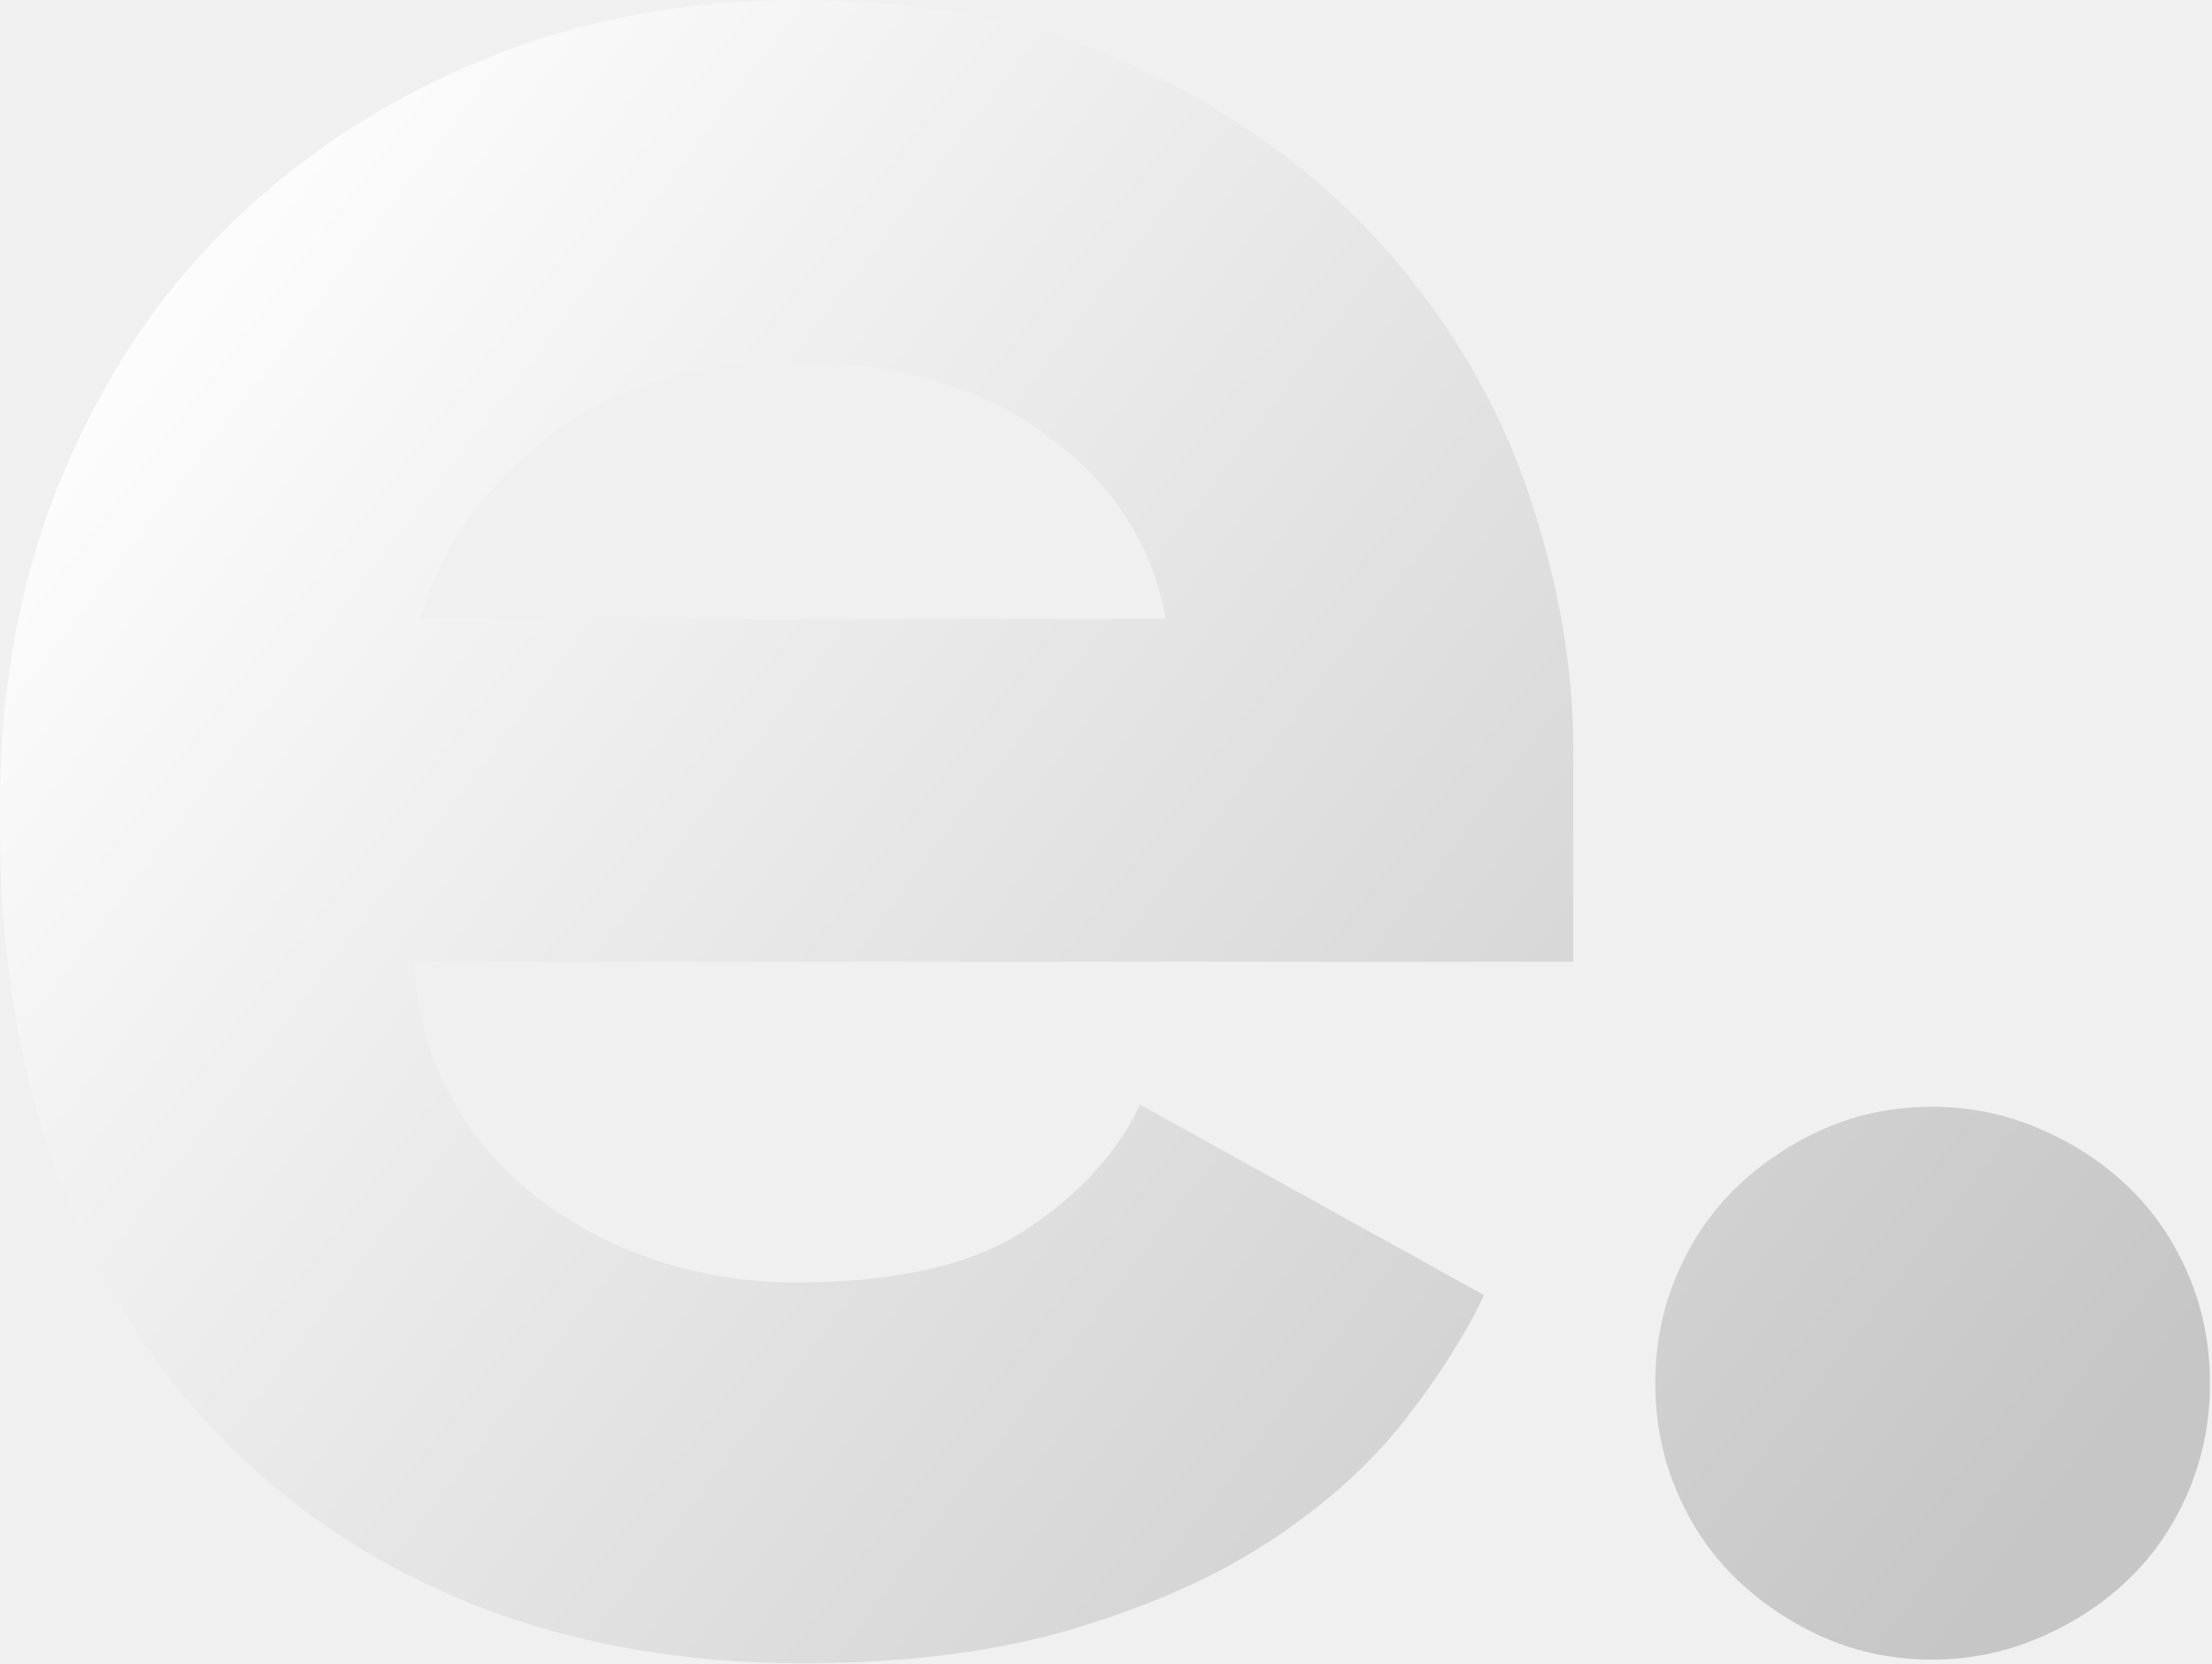
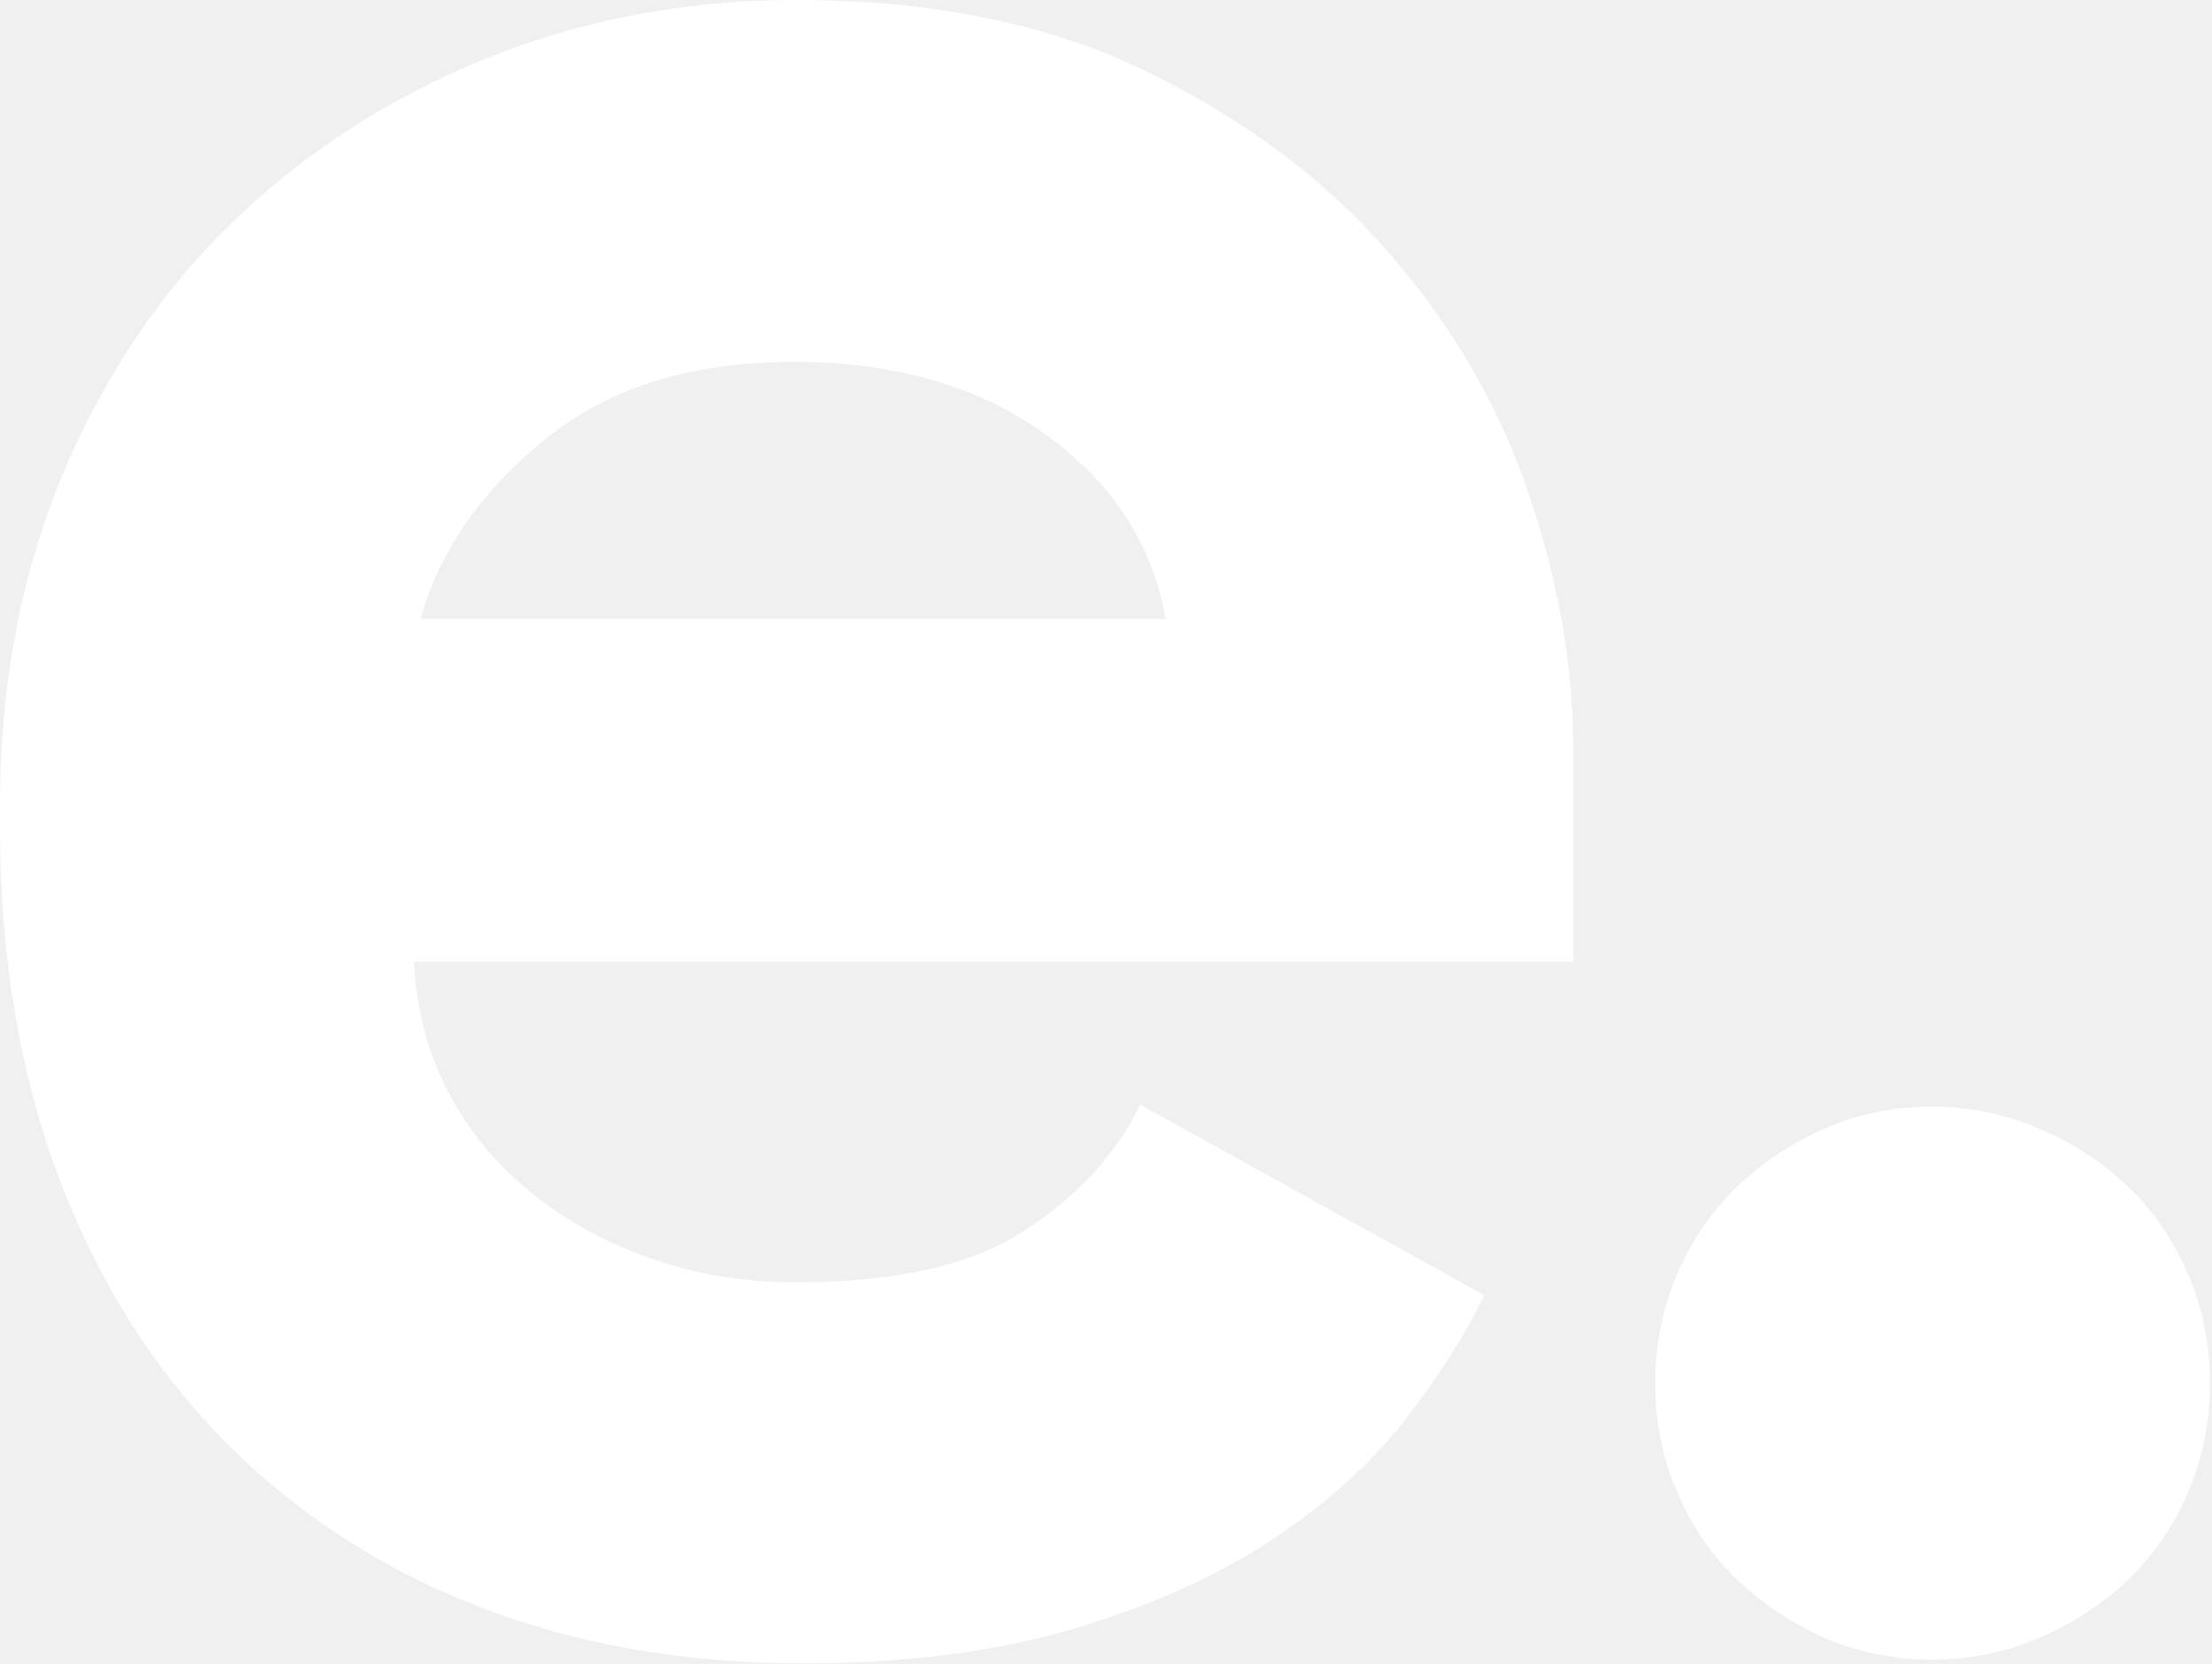
<svg xmlns="http://www.w3.org/2000/svg" width="359px" height="270px" viewBox="0 0 359 270" version="1.1">
-   <defs>
-     <linearGradient x1="0%" y1="21.666%" x2="100%" y2="78.334%" id="linearGradient-1">
-       <stop stop-color="#FFFFFF" offset="0%" />
-       <stop stop-color="#C6C6C6" offset="100%" />
-     </linearGradient>
-   </defs>
  <g id="Page-1" stroke="none" stroke-width="1" fill="none" fill-rule="evenodd">
-     <g id="Group" transform="translate(-249, -265)" fill="url(#linearGradient-1)" fill-rule="nonzero">
-       <g id="logo" transform="translate(248.5, 265)">
-         <path d="M67.693,156.126 C68.037,163.683 69.846,170.639 73.12,176.994 C76.393,183.349 80.873,188.845 86.559,193.483 C92.244,198.12 98.791,201.727 106.2,204.303 C113.609,206.88 121.448,208.168 129.718,208.168 C145.914,208.168 158.319,205.334 166.933,199.666 C175.548,193.998 181.751,187.214 185.541,179.313 L241.364,210.229 C238.263,216.756 233.956,223.54 228.442,230.582 C222.929,237.624 215.779,244.065 206.992,249.905 C198.205,255.744 187.523,260.553 174.945,264.332 C162.368,268.111 147.637,270 130.752,270 C111.455,270 93.881,266.908 78.03,260.725 C62.179,254.542 48.482,245.611 36.938,233.931 C25.394,222.252 16.435,207.996 10.06,191.164 C3.686,174.332 0.498,155.267 0.498,133.969 L0.498,130.878 C0.498,111.298 3.858,93.435 10.577,77.29 C17.297,61.145 26.514,47.405 38.23,36.069 C49.946,24.733 63.644,15.887 79.322,9.532 C95.001,3.177 111.8,0 129.718,0 C151.772,0 170.724,3.864 186.575,11.594 C202.426,19.323 215.52,29.113 225.858,40.964 C236.195,52.815 243.776,65.868 248.601,80.124 C253.425,94.38 255.837,108.206 255.837,121.603 L255.837,156.126 L67.693,156.126 Z M129.201,58.74 C112.661,58.74 99.222,62.948 88.885,71.365 C78.547,79.781 71.828,89.485 68.726,100.477 L189.676,100.477 C187.609,88.454 181.148,78.492 170.293,70.592 C159.439,62.691 145.741,58.74 129.201,58.74 Z M359.17,224.528 C359.17,230.825 357.985,236.729 355.616,242.24 C353.247,247.751 350.01,252.474 345.903,256.41 C341.797,260.346 336.98,263.495 331.452,265.856 C325.924,268.218 320.16,269.399 314.158,269.399 C307.841,269.399 301.997,268.218 296.627,265.856 C291.257,263.495 286.519,260.346 282.413,256.41 C278.307,252.474 275.069,247.751 272.7,242.24 C270.331,236.729 269.146,230.825 269.146,224.528 C269.146,218.23 270.331,212.326 272.7,206.815 C275.069,201.305 278.307,196.582 282.413,192.646 C286.519,188.709 291.257,185.561 296.627,183.199 C301.997,180.837 307.841,179.656 314.158,179.656 C320.16,179.656 325.924,180.837 331.452,183.199 C336.98,185.561 341.797,188.709 345.903,192.646 C350.01,196.582 353.247,201.305 355.616,206.815 C357.985,212.326 359.17,218.23 359.17,224.528 Z" id="e." />
-       </g>
+     <g id="logo" transform="translate(-1, 0)" fill="#FFFFFF" fill-rule="nonzero">
+       <path d="M68.193,156.126 C68.537,163.683 70.346,170.639 73.62,176.994 C76.893,183.349 81.373,188.845 87.059,193.483 C92.744,198.12 99.291,201.727 106.7,204.303 C114.109,206.88 121.948,208.168 130.218,208.168 C146.414,208.168 158.819,205.334 167.433,199.666 C176.048,193.998 182.251,187.214 186.041,179.313 L241.864,210.229 C238.763,216.756 234.456,223.54 228.942,230.582 C223.429,237.624 216.279,244.065 207.492,249.905 C198.705,255.744 188.023,260.553 175.445,264.332 C162.868,268.111 148.137,270 131.252,270 C111.955,270 94.381,266.908 78.53,260.725 C62.679,254.542 48.982,245.611 37.438,233.931 C25.894,222.252 16.935,207.996 10.56,191.164 C4.186,174.332 0.998,155.267 0.998,133.969 L0.998,130.878 C0.998,111.298 4.358,93.435 11.077,77.29 C17.797,61.145 27.014,47.405 38.73,36.069 C50.446,24.733 64.144,15.887 79.822,9.532 C95.501,3.177 112.3,0 130.218,0 C152.272,0 171.224,3.864 187.075,11.594 C202.926,19.323 216.02,29.113 226.358,40.964 C236.695,52.815 244.276,65.868 249.101,80.124 C253.925,94.38 256.337,108.206 256.337,121.603 L256.337,156.126 L68.193,156.126 Z M129.701,58.74 C113.161,58.74 99.722,62.948 89.385,71.365 C79.047,79.781 72.328,89.485 69.226,100.477 L190.176,100.477 C188.109,88.454 181.648,78.492 170.793,70.592 C159.939,62.691 146.241,58.74 129.701,58.74 Z M359.67,224.528 C359.67,230.825 358.485,236.729 356.116,242.24 C353.747,247.751 350.51,252.474 346.403,256.41 C342.297,260.346 337.48,263.495 331.952,265.856 C326.424,268.218 320.66,269.399 314.658,269.399 C308.341,269.399 302.497,268.218 297.127,265.856 C291.757,263.495 287.019,260.346 282.913,256.41 C278.807,252.474 275.569,247.751 273.2,242.24 C270.831,236.729 269.646,230.825 269.646,224.528 C269.646,218.23 270.831,212.326 273.2,206.815 C275.569,201.305 278.807,196.582 282.913,192.646 C287.019,188.709 291.757,185.561 297.127,183.199 C302.497,180.837 308.341,179.656 314.658,179.656 C320.66,179.656 326.424,180.837 331.952,183.199 C337.48,185.561 342.297,188.709 346.403,192.646 C350.51,196.582 353.747,201.305 356.116,206.815 C358.485,212.326 359.67,218.23 359.67,224.528 Z" id="e." />
    </g>
  </g>
</svg>
